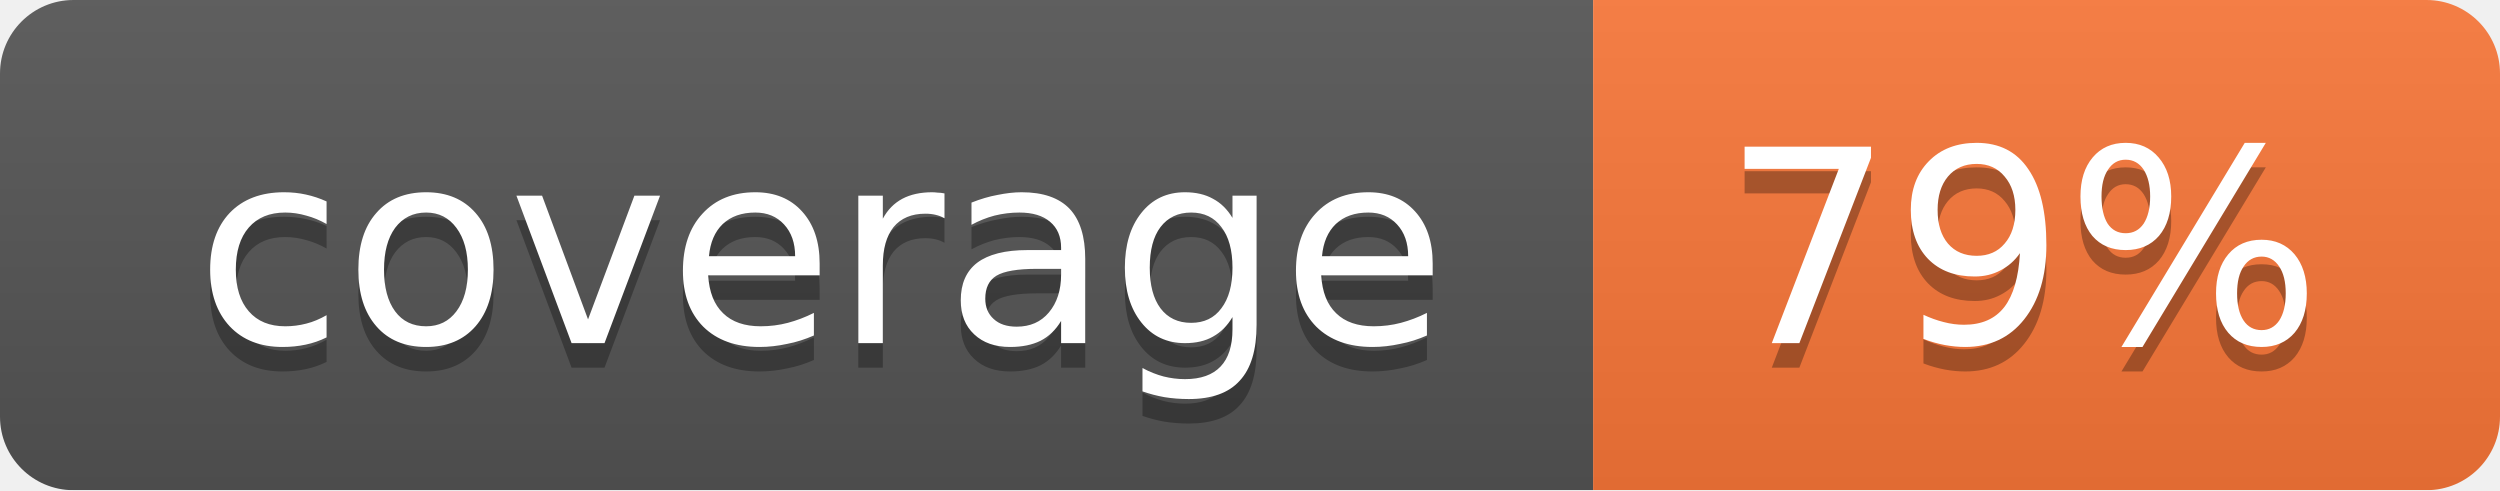
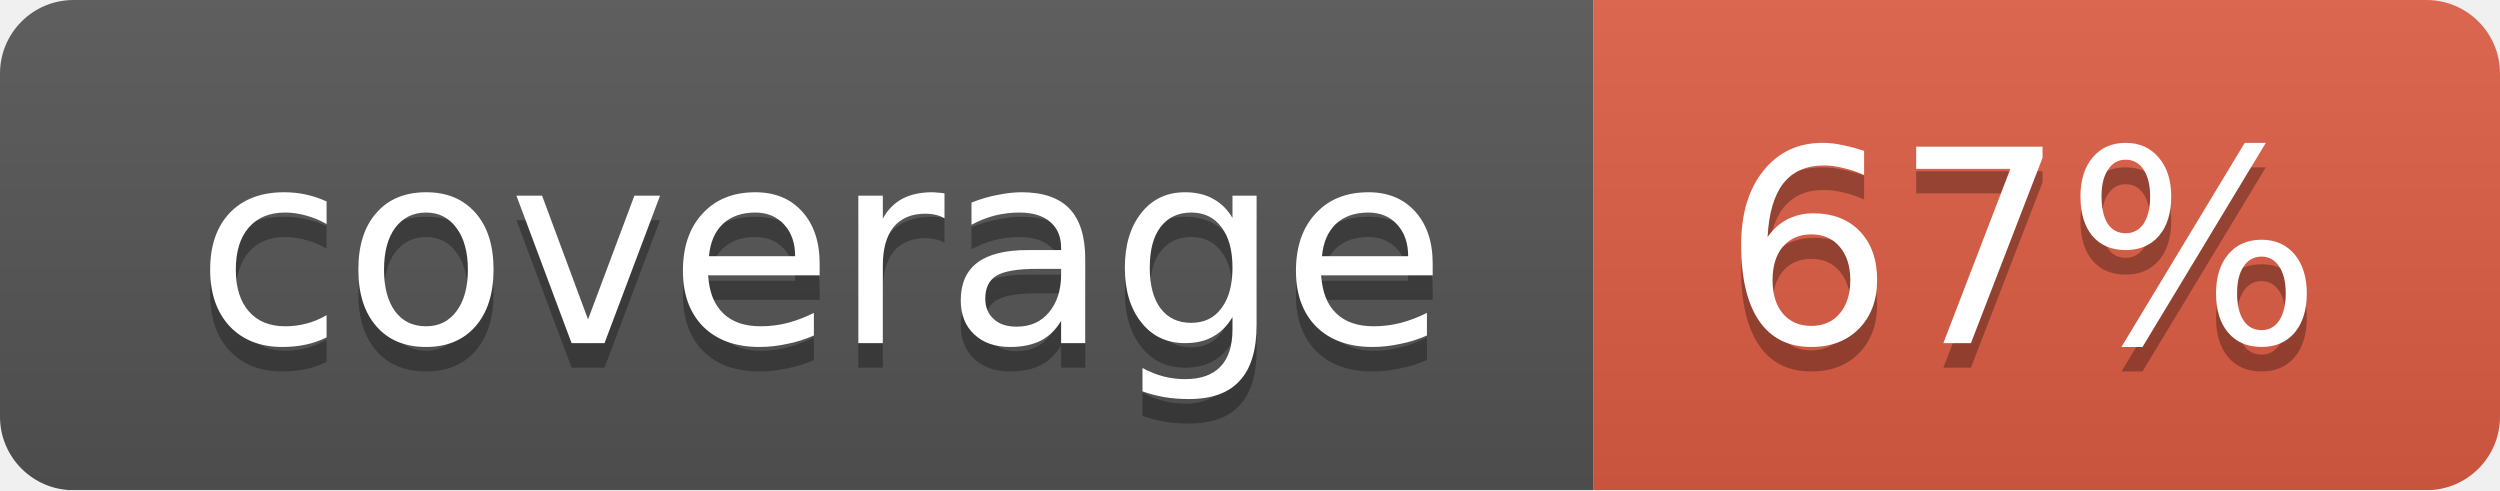
<svg xmlns="http://www.w3.org/2000/svg" width="102" height="20">
  <linearGradient id="smooth" x2="0" y2="100%">
    <stop offset="0" stop-color="#bbb" stop-opacity=".1" />
    <stop offset="1" stop-opacity=".1" />
  </linearGradient>
  <mask id="round">
    <rect width="102" height="20" rx="3" fill="#fff" />
  </mask>
  <g mask="url(#round)">
    <rect width="65" height="20" fill="#555" />
-     <rect x="65" width="37" height="20" fill="#fa7739" />
+     <rect x="65" width="37" height="20" fill="#e05d44" />
    <rect width="102" height="20" fill="url(#smooth)" />
  </g>
  <g fill="#fff" text-anchor="middle" font-family="DejaVu Sans,Verdana,Geneva,sans-serif" font-size="11">
    <text x="33.5" y="15" fill="#010101" fill-opacity=".3">coverage</text>
    <text x="33.5" y="14">coverage</text>
-     <text x="82.5" y="15" fill="#010101" fill-opacity=".3">79%</text>
-     <text x="82.5" y="14">79%</text>
+     <text x="82.5" y="15" fill="#010101" fill-opacity=".3">67%</text>
+     <text x="82.5" y="14">67%</text>
  </g>
</svg>
